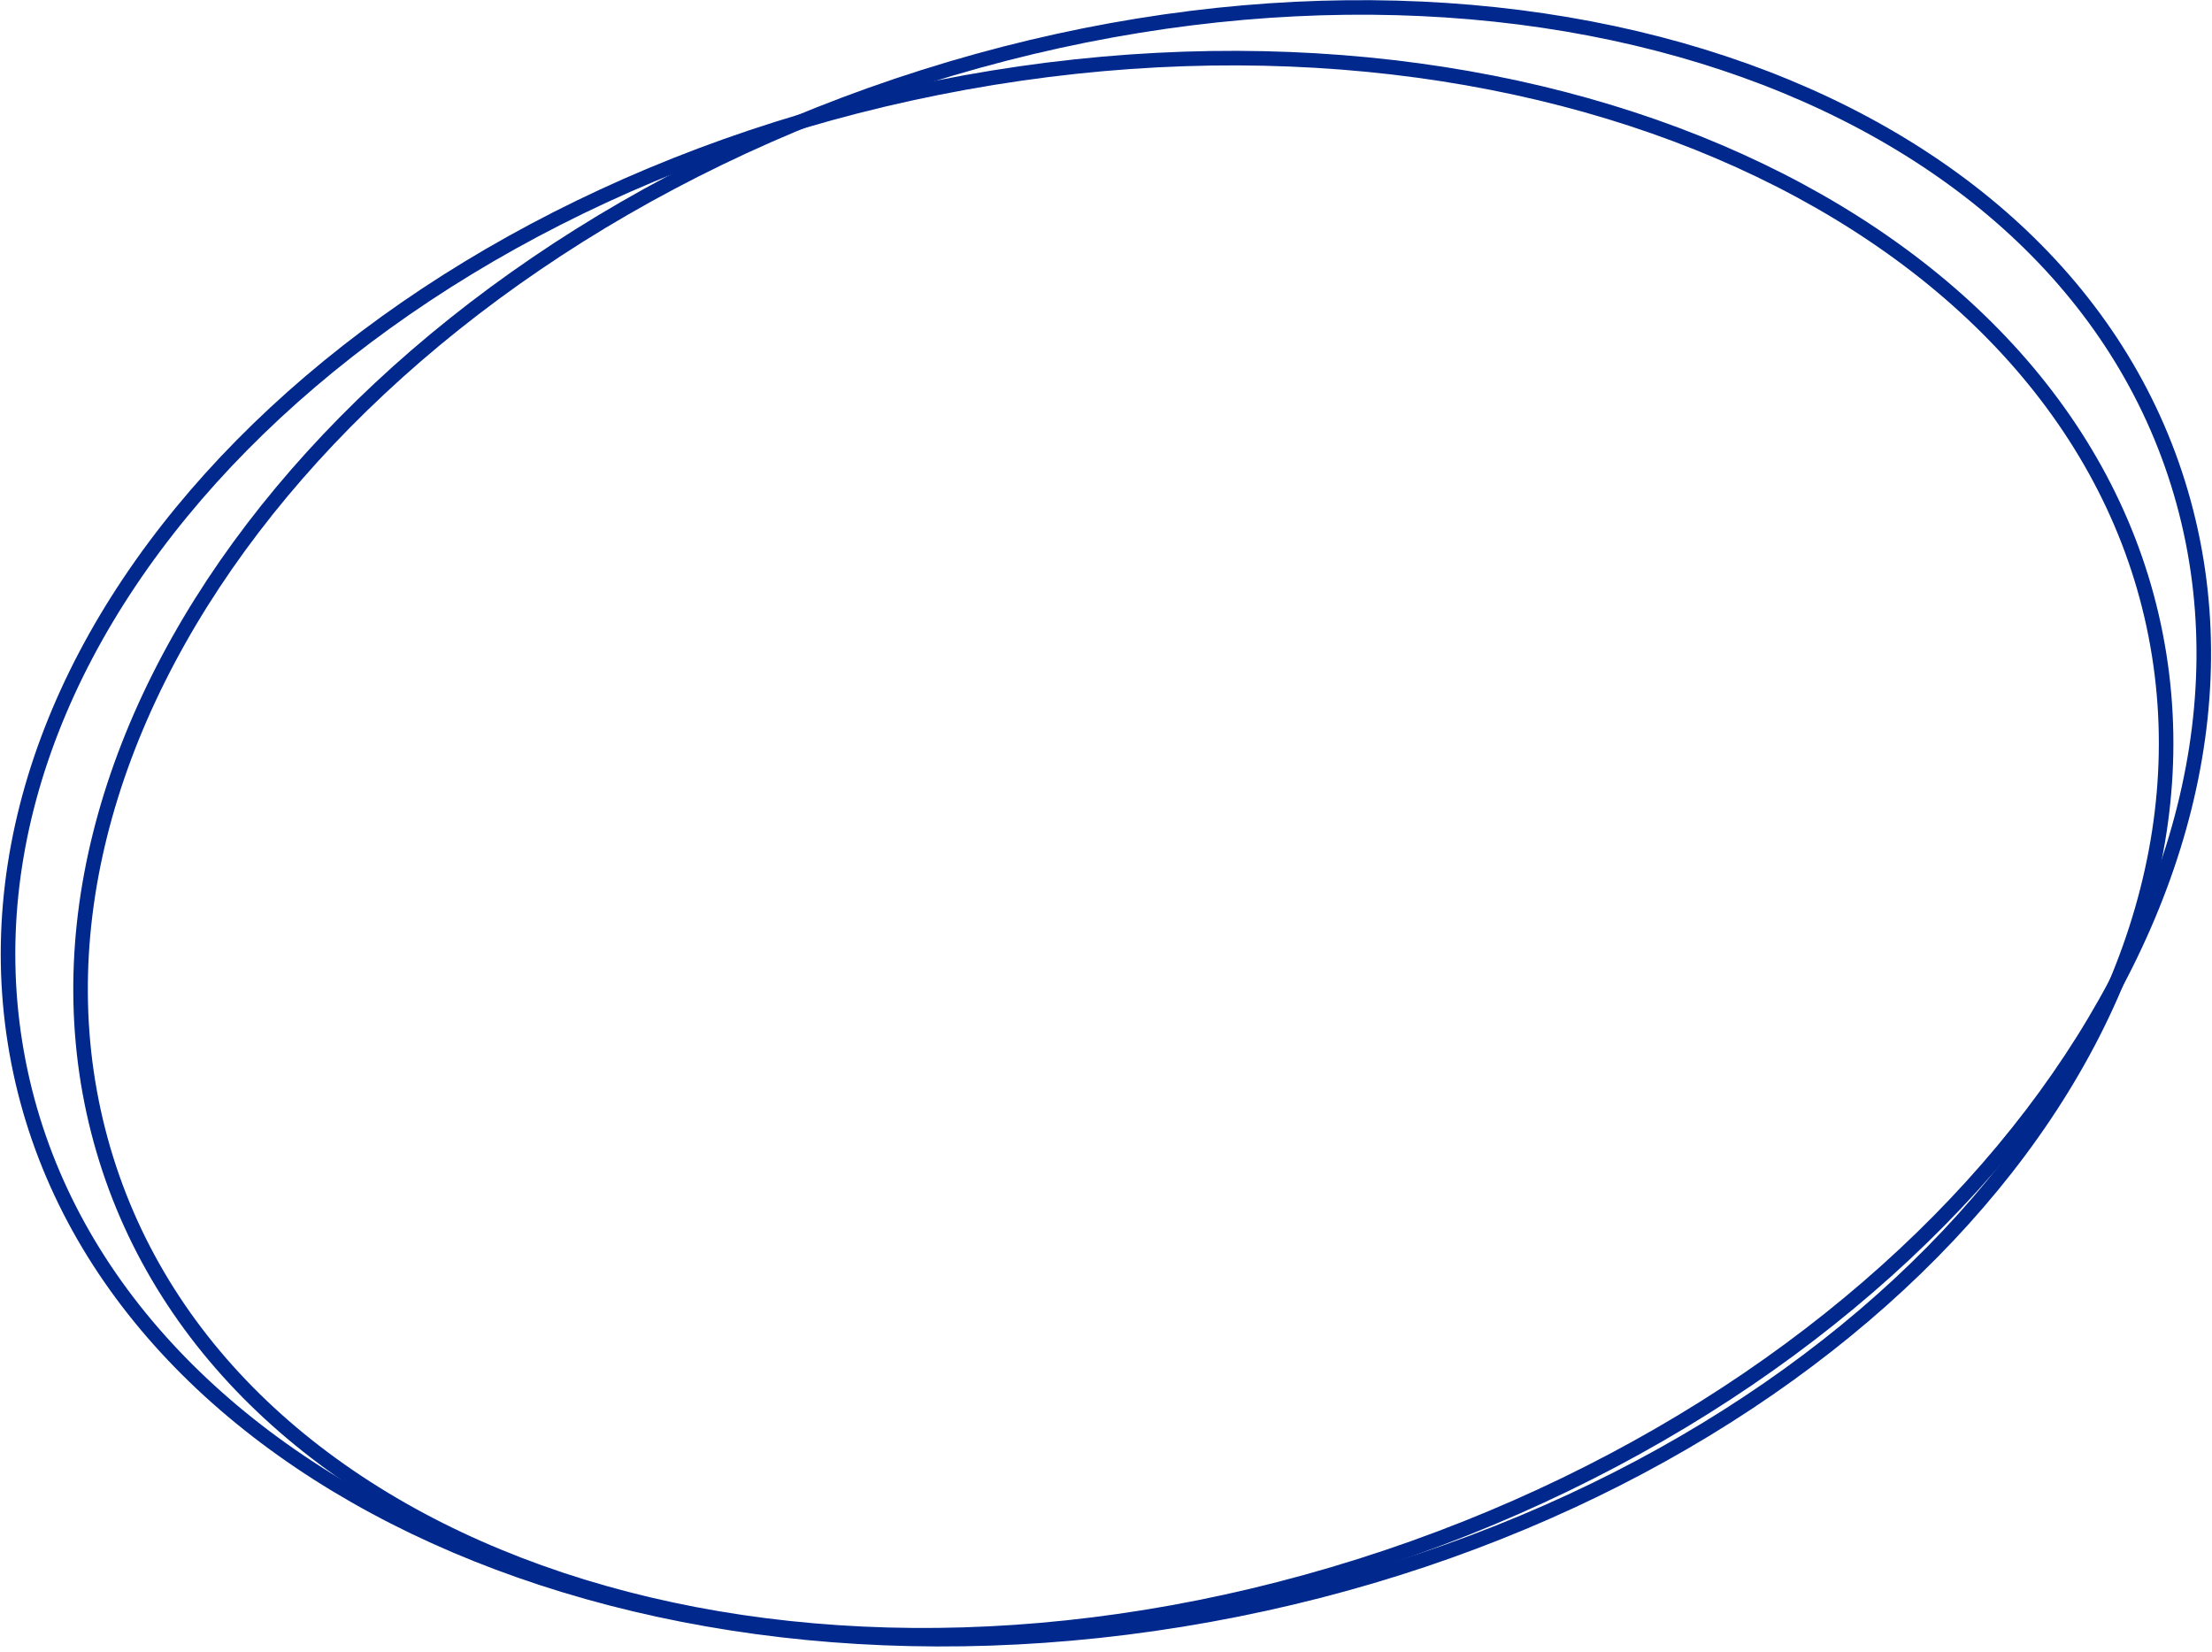
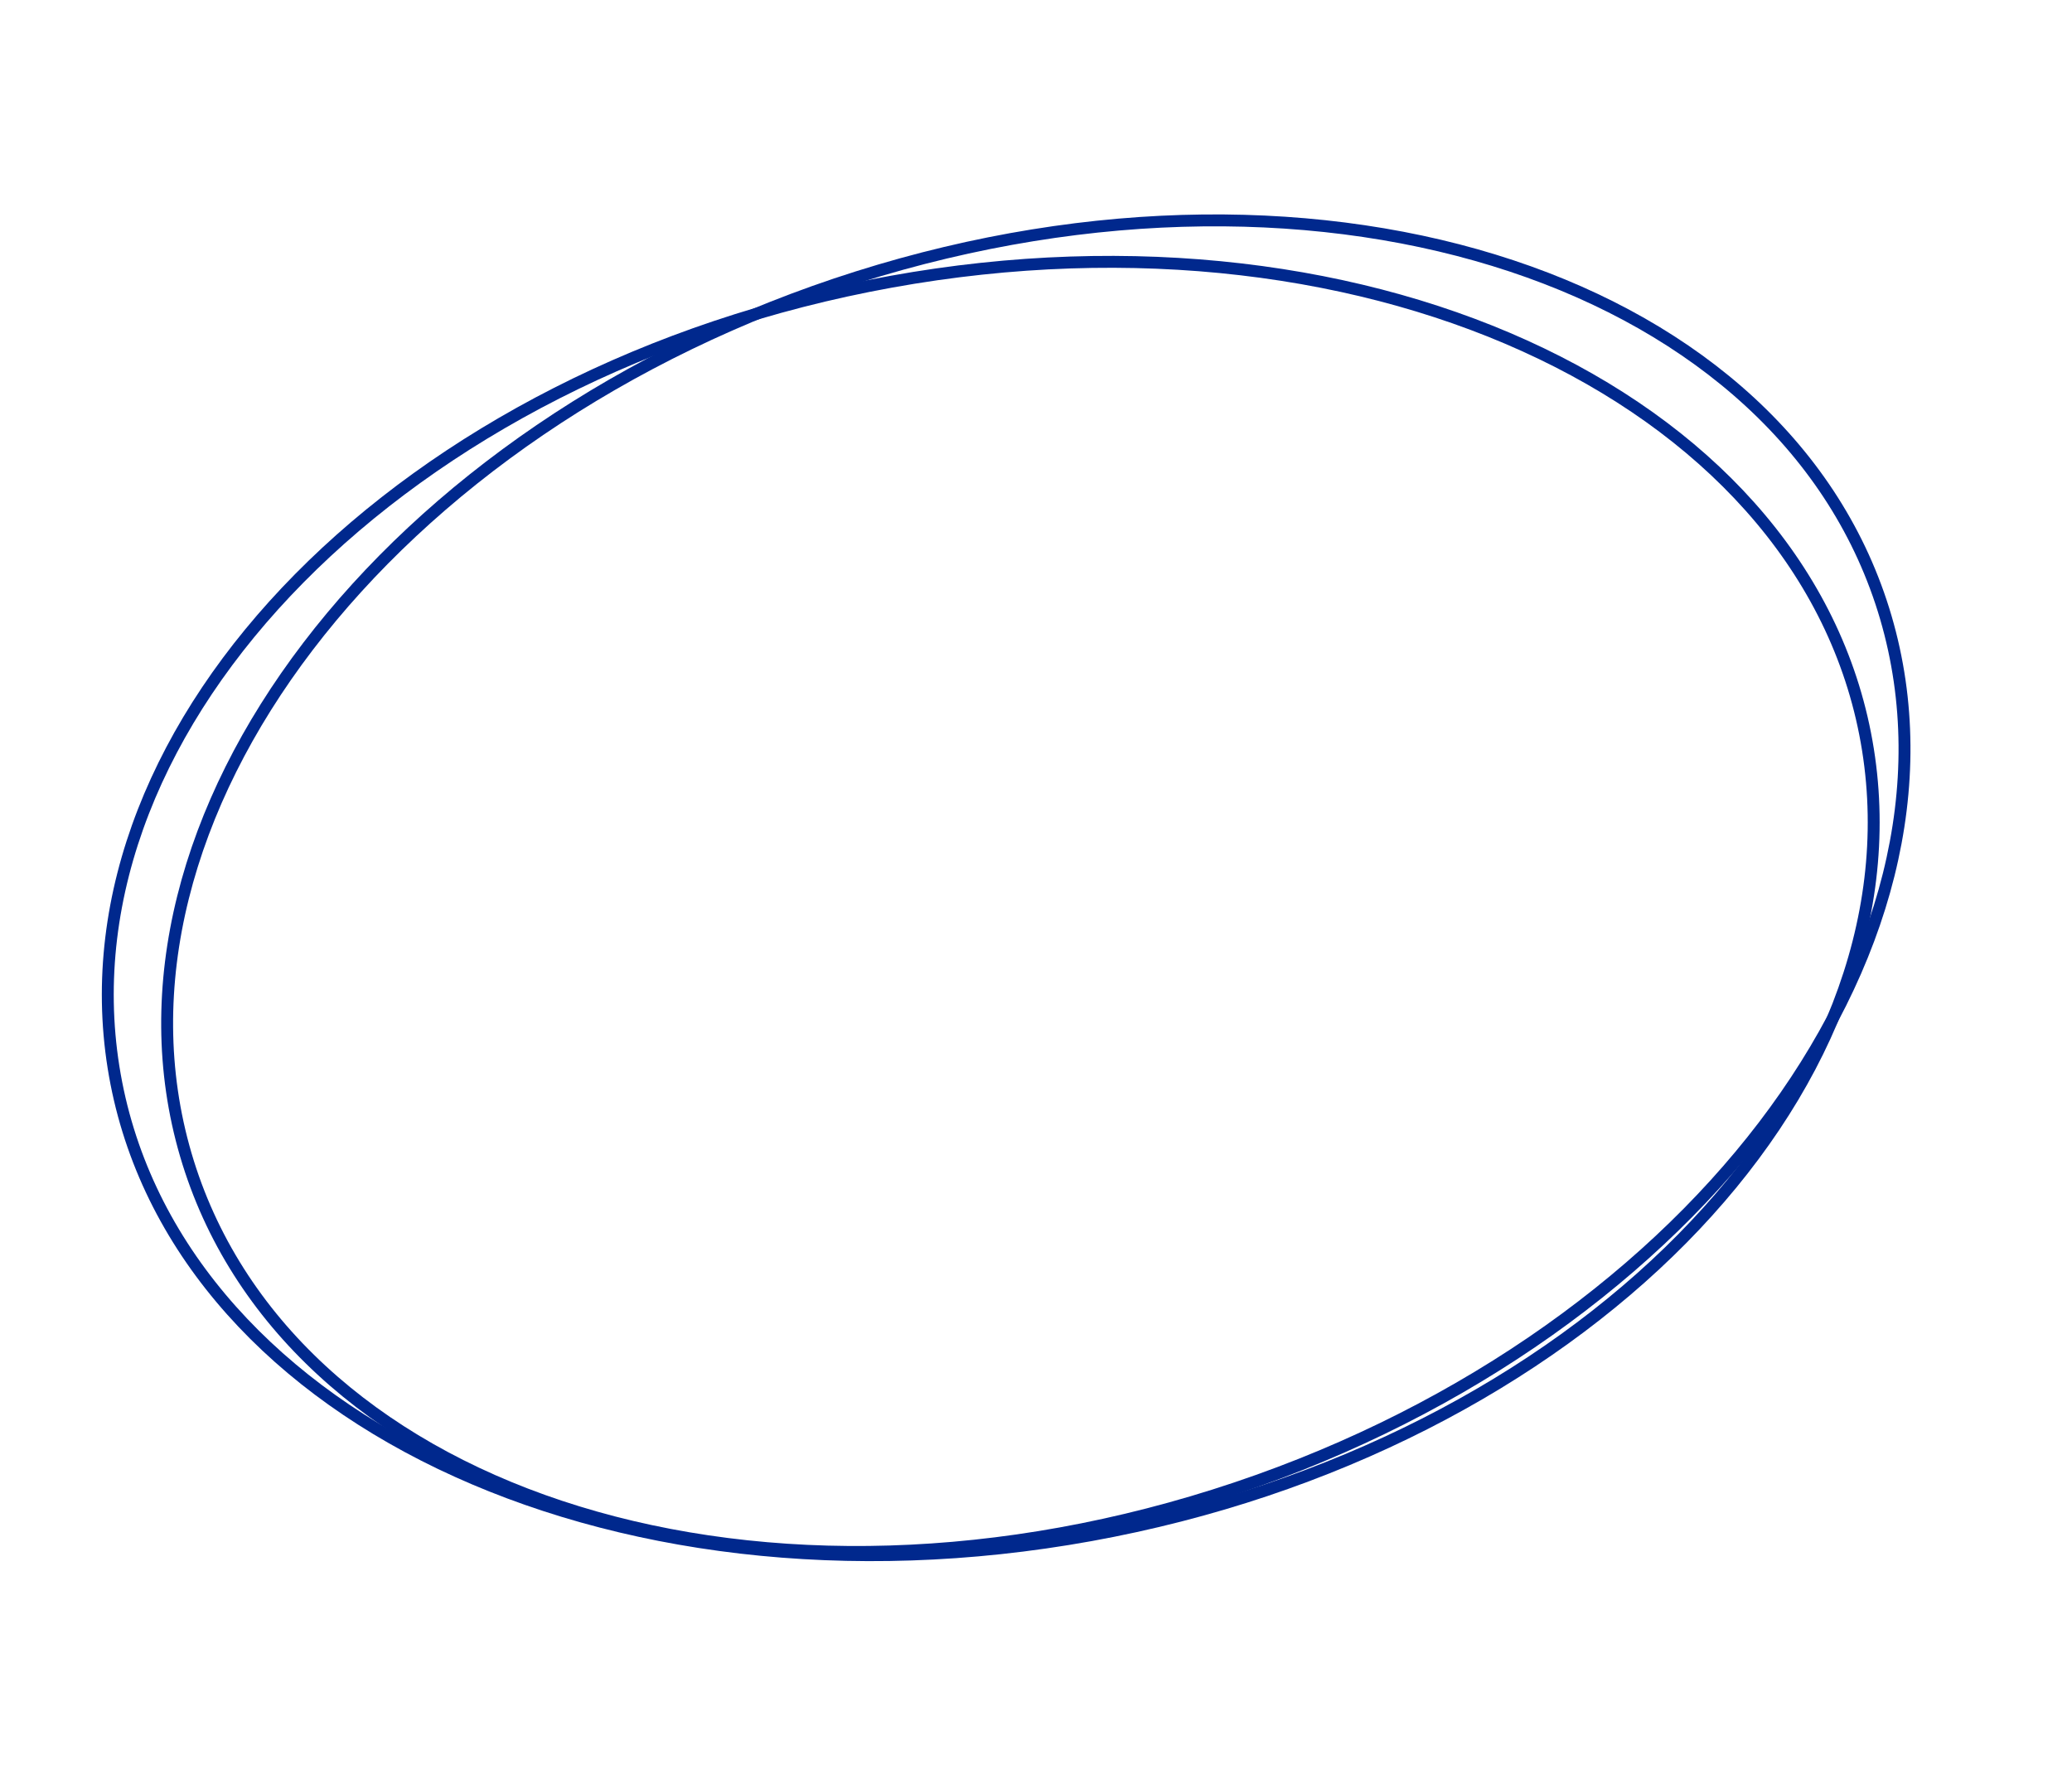
- <svg xmlns="http://www.w3.org/2000/svg" width="304" height="227" viewBox="0 0 304 227" fill="none">
-   <path d="M2.065 143.291C-2.541 114.345 9.646 85.083 33.264 61.157C56.88 37.233 91.869 18.715 132.645 11.335C173.42 3.956 212.179 9.127 241.873 23.403C271.57 37.68 292.127 61.017 296.733 89.963C301.339 118.909 289.151 148.171 265.534 172.097C241.918 196.021 206.928 214.539 166.153 221.919C125.378 229.298 86.619 224.127 56.924 209.851C27.228 195.574 6.671 172.237 2.065 143.291Z" stroke="#00288D" stroke-width="2" />
-   <path d="M14.21 158.012C5.969 129.884 14.346 99.312 34.738 72.584C55.128 45.857 87.486 23.05 126.996 10.558C166.505 -1.934 205.607 -1.722 236.873 8.672C268.14 19.067 291.491 39.607 299.732 67.735C307.973 95.863 299.596 126.435 279.204 153.163C258.814 179.89 226.457 202.697 186.947 215.189C147.437 227.682 108.335 227.469 77.07 217.075C45.802 206.681 22.451 186.141 14.21 158.012Z" stroke="#00288D" stroke-width="2" />
+ <svg xmlns="http://www.w3.org/2000/svg" width="348" height="298" viewBox="0 0 348 298" fill="none">
+   <path d="M19.065 179.291C14.459 150.345 26.646 121.083 50.264 97.157C73.88 73.233 108.869 54.715 149.645 47.335C190.42 39.956 229.179 45.127 258.873 59.403C288.57 73.68 309.127 97.017 313.733 125.963C318.339 154.909 306.151 184.171 282.534 208.097C258.918 232.021 223.928 250.539 183.153 257.919C142.378 265.298 103.619 260.127 73.924 245.851C44.228 231.574 23.671 208.237 19.065 179.291Z" stroke="#00288D" stroke-width="2" />
+   <path d="M31.21 194.012C22.97 165.884 31.346 135.313 51.738 108.584C72.128 81.857 104.486 59.05 143.996 46.558C183.505 34.066 222.607 34.278 253.873 44.672C285.14 55.067 308.491 75.607 316.732 103.735C324.973 131.863 316.596 162.435 296.204 189.163C275.814 215.89 243.457 238.697 203.947 251.189C164.437 263.682 125.335 263.469 94.07 253.075C62.802 242.681 39.451 222.141 31.21 194.012Z" stroke="#00288D" stroke-width="2" />
</svg>
